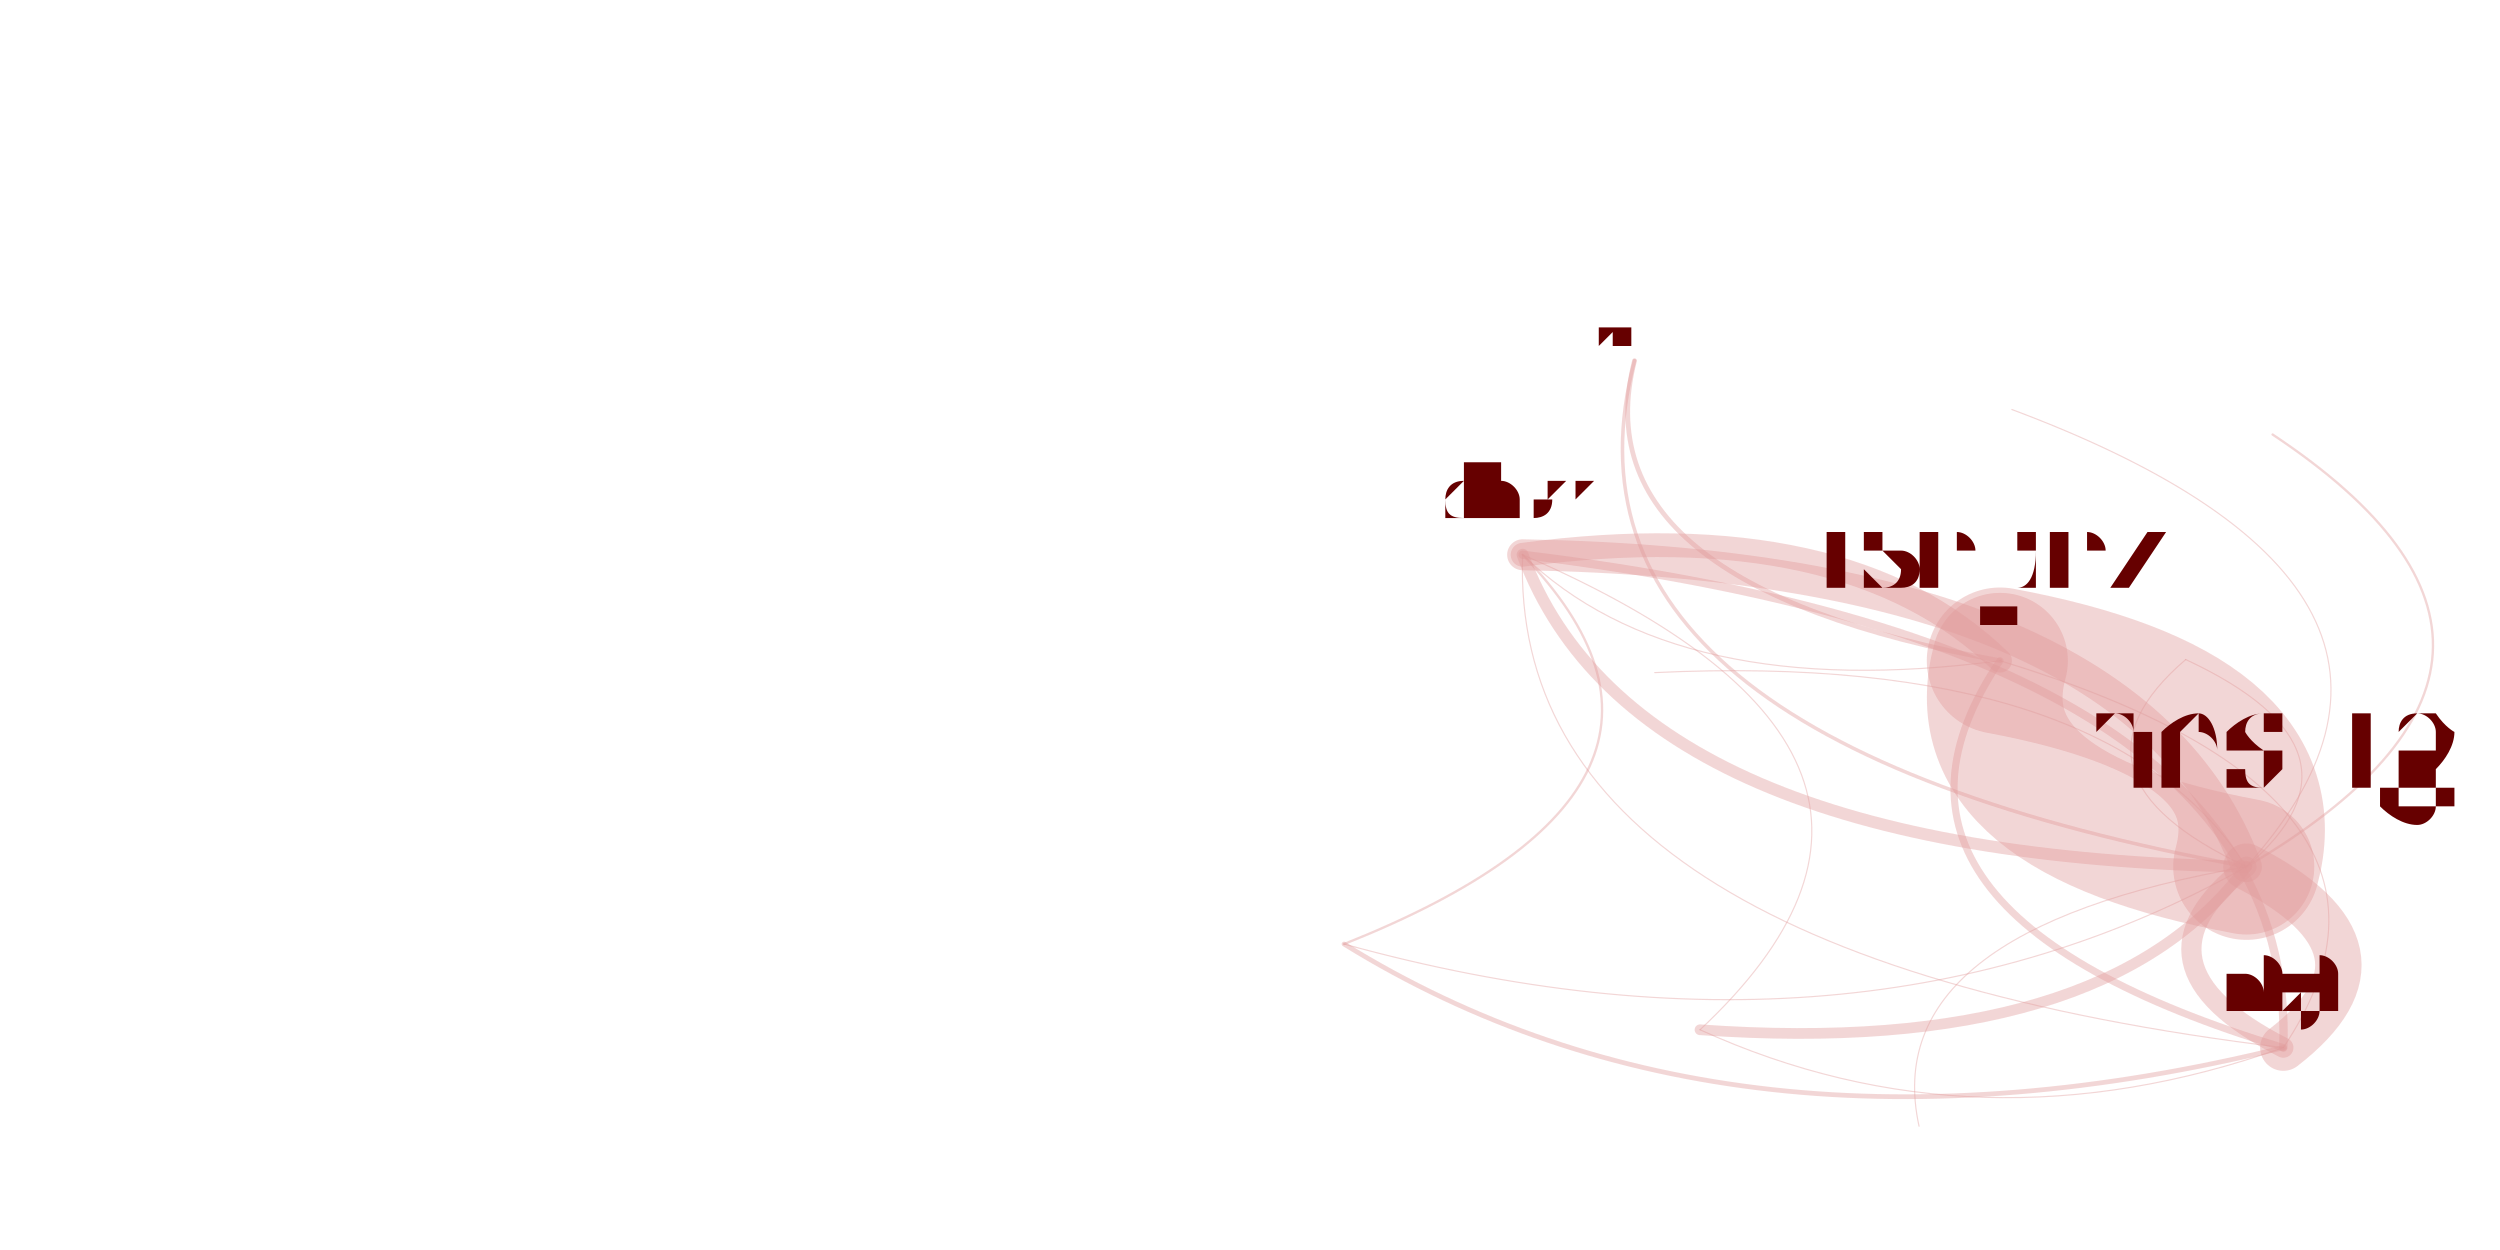
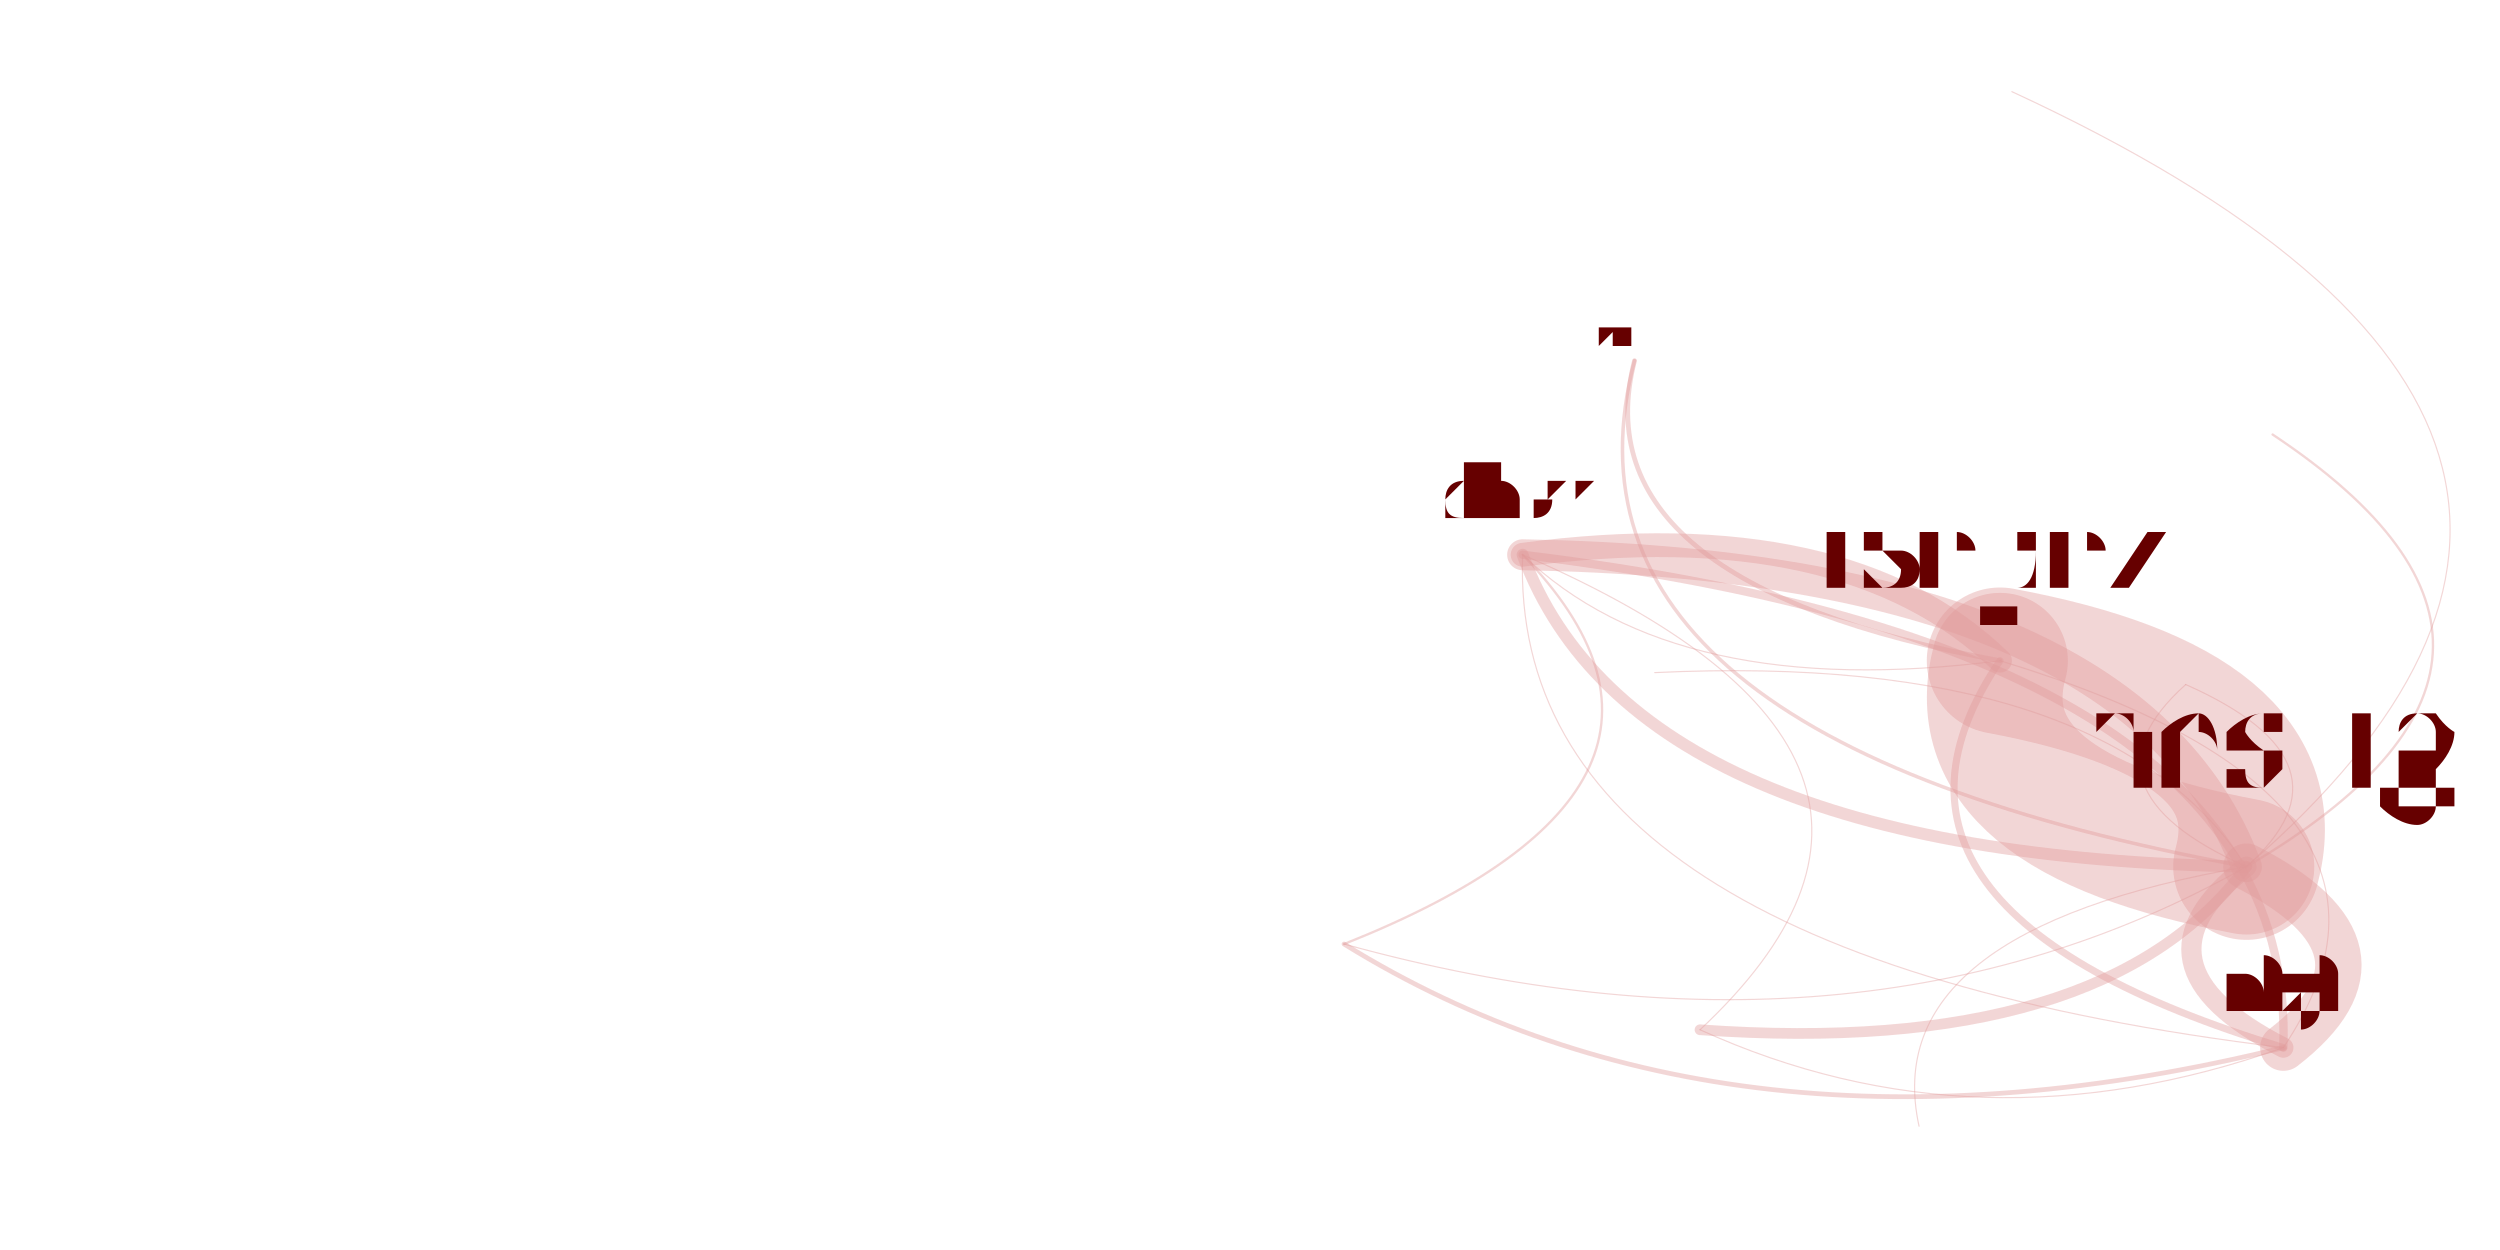
<svg xmlns="http://www.w3.org/2000/svg" width="4000" height="2000" viewBox="-0.025 -0.025 2.05 1.05">
  <style>
    path {
      fill: none;
      stroke-linecap: round;
      stroke-opacity: 0.4;
    }

    text {
      text-anchor: middle;
      alignment-baseline: hanging;
    }
  </style>
  <g opacity="0.4">
    <path d="M1.079 0.768 Q1.404 0.969 1.868 0.855" stroke="hsl(0.0,100%,35%)" stroke-width="0.004" />
    <path d="M1.079 0.768 Q1.510 0.887 1.837 0.703" stroke="hsl(0.0,100%,35%)" stroke-width="0.001" />
    <path d="M1.079 0.768 Q1.416 0.634 1.229 0.441" stroke="hsl(0.0,100%,35%)" stroke-width="0.002" />
    <path d="M1.868 0.855 Q1.880 0.520 1.229 0.441" stroke="hsl(0.0,100%,35%)" stroke-width="0.007" />
    <path d="M1.868 0.855 Q2.009 0.645 1.630 0.530" stroke="hsl(0.0,100%,35%)" stroke-width="0.001" />
-     <path d="M1.868 0.855 Q2.088 0.676 1.786 0.529" stroke="hsl(0.0,100%,35%)" stroke-width="0" />
+     <path d="M1.868 0.855 Q2.072 0.686 1.786 0.550" stroke="hsl(0.0,100%,35%)" stroke-width="0" />
    <path d="M1.868 0.855 Q1.974 0.773 1.837 0.703" stroke="hsl(0.0,100%,35%)" stroke-width="0.039" />
    <path d="M1.868 0.855 Q1.753 0.792 1.604 0.835" stroke="hsl(0.0,100%,35%)" stroke-width="0" />
    <path d="M1.837 0.703 Q1.872 0.575 1.630 0.530" stroke="hsl(0.0,100%,35%)" stroke-width="0.123" />
    <path d="M1.837 0.703 Q1.731 0.785 1.868 0.855" stroke="hsl(0.0,100%,35%)" stroke-width="0.017" />
    <path d="M1.837 0.703 Q1.743 0.450 1.229 0.441" stroke="hsl(0.0,100%,35%)" stroke-width="0.026" />
    <path d="M1.837 0.703 Q1.526 0.757 1.562 0.921" stroke="hsl(0.0,100%,35%)" stroke-width="0.001" />
    <path d="M1.837 0.703 Q2.139 0.526 1.859 0.340" stroke="hsl(0.0,100%,35%)" stroke-width="0.002" />
    <path d="M1.837 0.703 Q1.999 0.656 1.943 0.567" stroke="hsl(0.0,100%,35%)" stroke-width="0" />
    <path d="M1.837 0.703 Q1.677 0.677 1.591 0.750" stroke="hsl(0.0,100%,35%)" stroke-width="0" />
    <path d="M1.837 0.703 Q1.719 0.522 1.340 0.540" stroke="hsl(0.0,100%,35%)" stroke-width="0.001" />
    <path d="M1.837 0.703 Q1.595 0.604 1.347 0.700" stroke="hsl(0.0,100%,35%)" stroke-width="0" />
-     <path d="M1.837 0.703 Q2.046 0.471 1.640 0.319" stroke="hsl(0.0,100%,35%)" stroke-width="0.001" />
-     <path d="M1.837 0.703 Q1.951 0.606 1.786 0.529" stroke="hsl(0.0,100%,35%)" stroke-width="0.001" />
+     <path d="M1.837 0.703 Q2.259 0.338 1.640 0.052" stroke="hsl(0.0,100%,35%)" stroke-width="0.001" />
+     <path d="M1.837 0.703 Q1.935 0.616 1.786 0.550" stroke="hsl(0.0,100%,35%)" stroke-width="0.001" />
    <path d="M1.837 0.703 Q1.616 0.722 1.604 0.835" stroke="hsl(0.0,100%,35%)" stroke-width="0" />
    <path d="M1.229 0.441 Q1.217 0.776 1.868 0.855" stroke="hsl(0.0,100%,35%)" stroke-width="0.001" />
-     <path d="M1.229 0.441 Q1.358 0.566 1.630 0.530" stroke="hsl(0.0,100%,35%)" stroke-width="0.001" />
+     <path d="M1.229 0.441 Q1.358 0.565 1.630 0.530" stroke="hsl(0.0,100%,35%)" stroke-width="0.001" />
    <path d="M1.229 0.441 Q1.323 0.694 1.837 0.703" stroke="hsl(0.0,100%,35%)" stroke-width="0.01" />
    <path d="M1.630 0.530 Q1.501 0.405 1.229 0.441" stroke="hsl(0.0,100%,35%)" stroke-width="0.02" />
    <path d="M1.630 0.530 Q1.488 0.740 1.868 0.855" stroke="hsl(0.0,100%,35%)" stroke-width="0.006" />
    <path d="M1.630 0.530 Q1.595 0.658 1.837 0.703" stroke="hsl(0.0,100%,35%)" stroke-width="0.114" />
-     <path d="M1.786 0.529 Q1.673 0.626 1.837 0.703" stroke="hsl(0.0,100%,35%)" stroke-width="0.001" />
-     <path d="M1.786 0.529 Q1.707 0.498 1.630 0.530" stroke="hsl(0.0,100%,35%)" stroke-width="0" />
+     <path d="M1.786 0.550 Q1.689 0.637 1.837 0.703" stroke="hsl(0.0,100%,35%)" stroke-width="0.001" />
+     <path d="M1.786 0.550 Q1.724 0.508 1.630 0.530" stroke="hsl(0.0,100%,35%)" stroke-width="0" />
    <path d="M1.378 0.840 Q1.611 0.946 1.868 0.855" stroke="hsl(0.0,100%,35%)" stroke-width="0.001" />
    <path d="M1.378 0.840 Q1.623 0.611 1.229 0.441" stroke="hsl(0.0,100%,35%)" stroke-width="0.001" />
    <path d="M1.378 0.840 Q1.752 0.736 1.630 0.530" stroke="hsl(0.0,100%,35%)" stroke-width="0" />
    <path d="M1.378 0.840 Q1.717 0.864 1.837 0.703" stroke="hsl(0.0,100%,35%)" stroke-width="0.009" />
    <path d="M1.323 0.278 Q1.146 0.341 1.229 0.441" stroke="hsl(0.0,100%,35%)" stroke-width="0" />
-     <path d="M1.323 0.278 Q1.275 0.466 1.630 0.530" stroke="hsl(0.0,100%,35%)" stroke-width="0.004" />
+     <path d="M1.323 0.278 Q1.275 0.465 1.630 0.530" stroke="hsl(0.0,100%,35%)" stroke-width="0.004" />
    <path d="M1.323 0.278 Q1.240 0.594 1.837 0.703" stroke="hsl(0.0,100%,35%)" stroke-width="0.003" />
  </g>
  <text x="1.079" y="0.759" font-size="0.019" fill="hsl(0.0,100%,20%)">awscreen</text>
  <text x="1.868" y="0.825" font-size="0.062" fill="hsl(0.0,100%,20%)">nigi</text>
  <text x="1.837" y="0.637" font-size="0.132" fill="hsl(0.0,100%,20%)">thestig</text>
  <text x="1.229" y="0.411" font-size="0.059" fill="hsl(0.0,100%,20%)">dhoss</text>
  <text x="1.630" y="0.472" font-size="0.116" fill="hsl(0.0,100%,20%)">tsepez</text>
-   <text x="1.786" y="0.523" font-size="0.012" fill="hsl(0.0,100%,20%)">dsinclair</text>
+   <text x="1.786" y="0.544" font-size="0.012" fill="hsl(0.0,100%,20%)">dsinclair</text>
  <text x="1.378" y="0.828" font-size="0.025" fill="hsl(0.0,100%,20%)">kmoon</text>
  <text x="1.604" y="0.832" font-size="0.006" fill="hsl(0.0,100%,20%)">reed</text>
  <text x="1.562" y="0.917" font-size="0.008" fill="hsl(0.0,100%,20%)">bungeman</text>
  <text x="1.859" y="0.335" font-size="0.009" fill="hsl(0.0,100%,20%)">thakis</text>
  <text x="1.943" y="0.565" font-size="0.004" fill="hsl(0.0,100%,20%)">brucedawson</text>
  <text x="1.591" y="0.748" font-size="0.004" fill="hsl(0.0,100%,20%)">drott</text>
  <text x="1.340" y="0.537" font-size="0.006" fill="hsl(0.0,100%,20%)">rbpotter</text>
  <text x="1.347" y="0.698" font-size="0.004" fill="hsl(0.0,100%,20%)">rharrison</text>
-   <text x="1.640" y="0.316" font-size="0.006" fill="hsl(0.0,100%,20%)">hnakashima</text>
+   <text x="1.640" y="0.049" font-size="0.006" fill="hsl(0.0,100%,20%)">hnakashima</text>
  <text x="1.323" y="0.268" font-size="0.019" fill="hsl(0.0,100%,20%)">vmiklos</text>
</svg>
